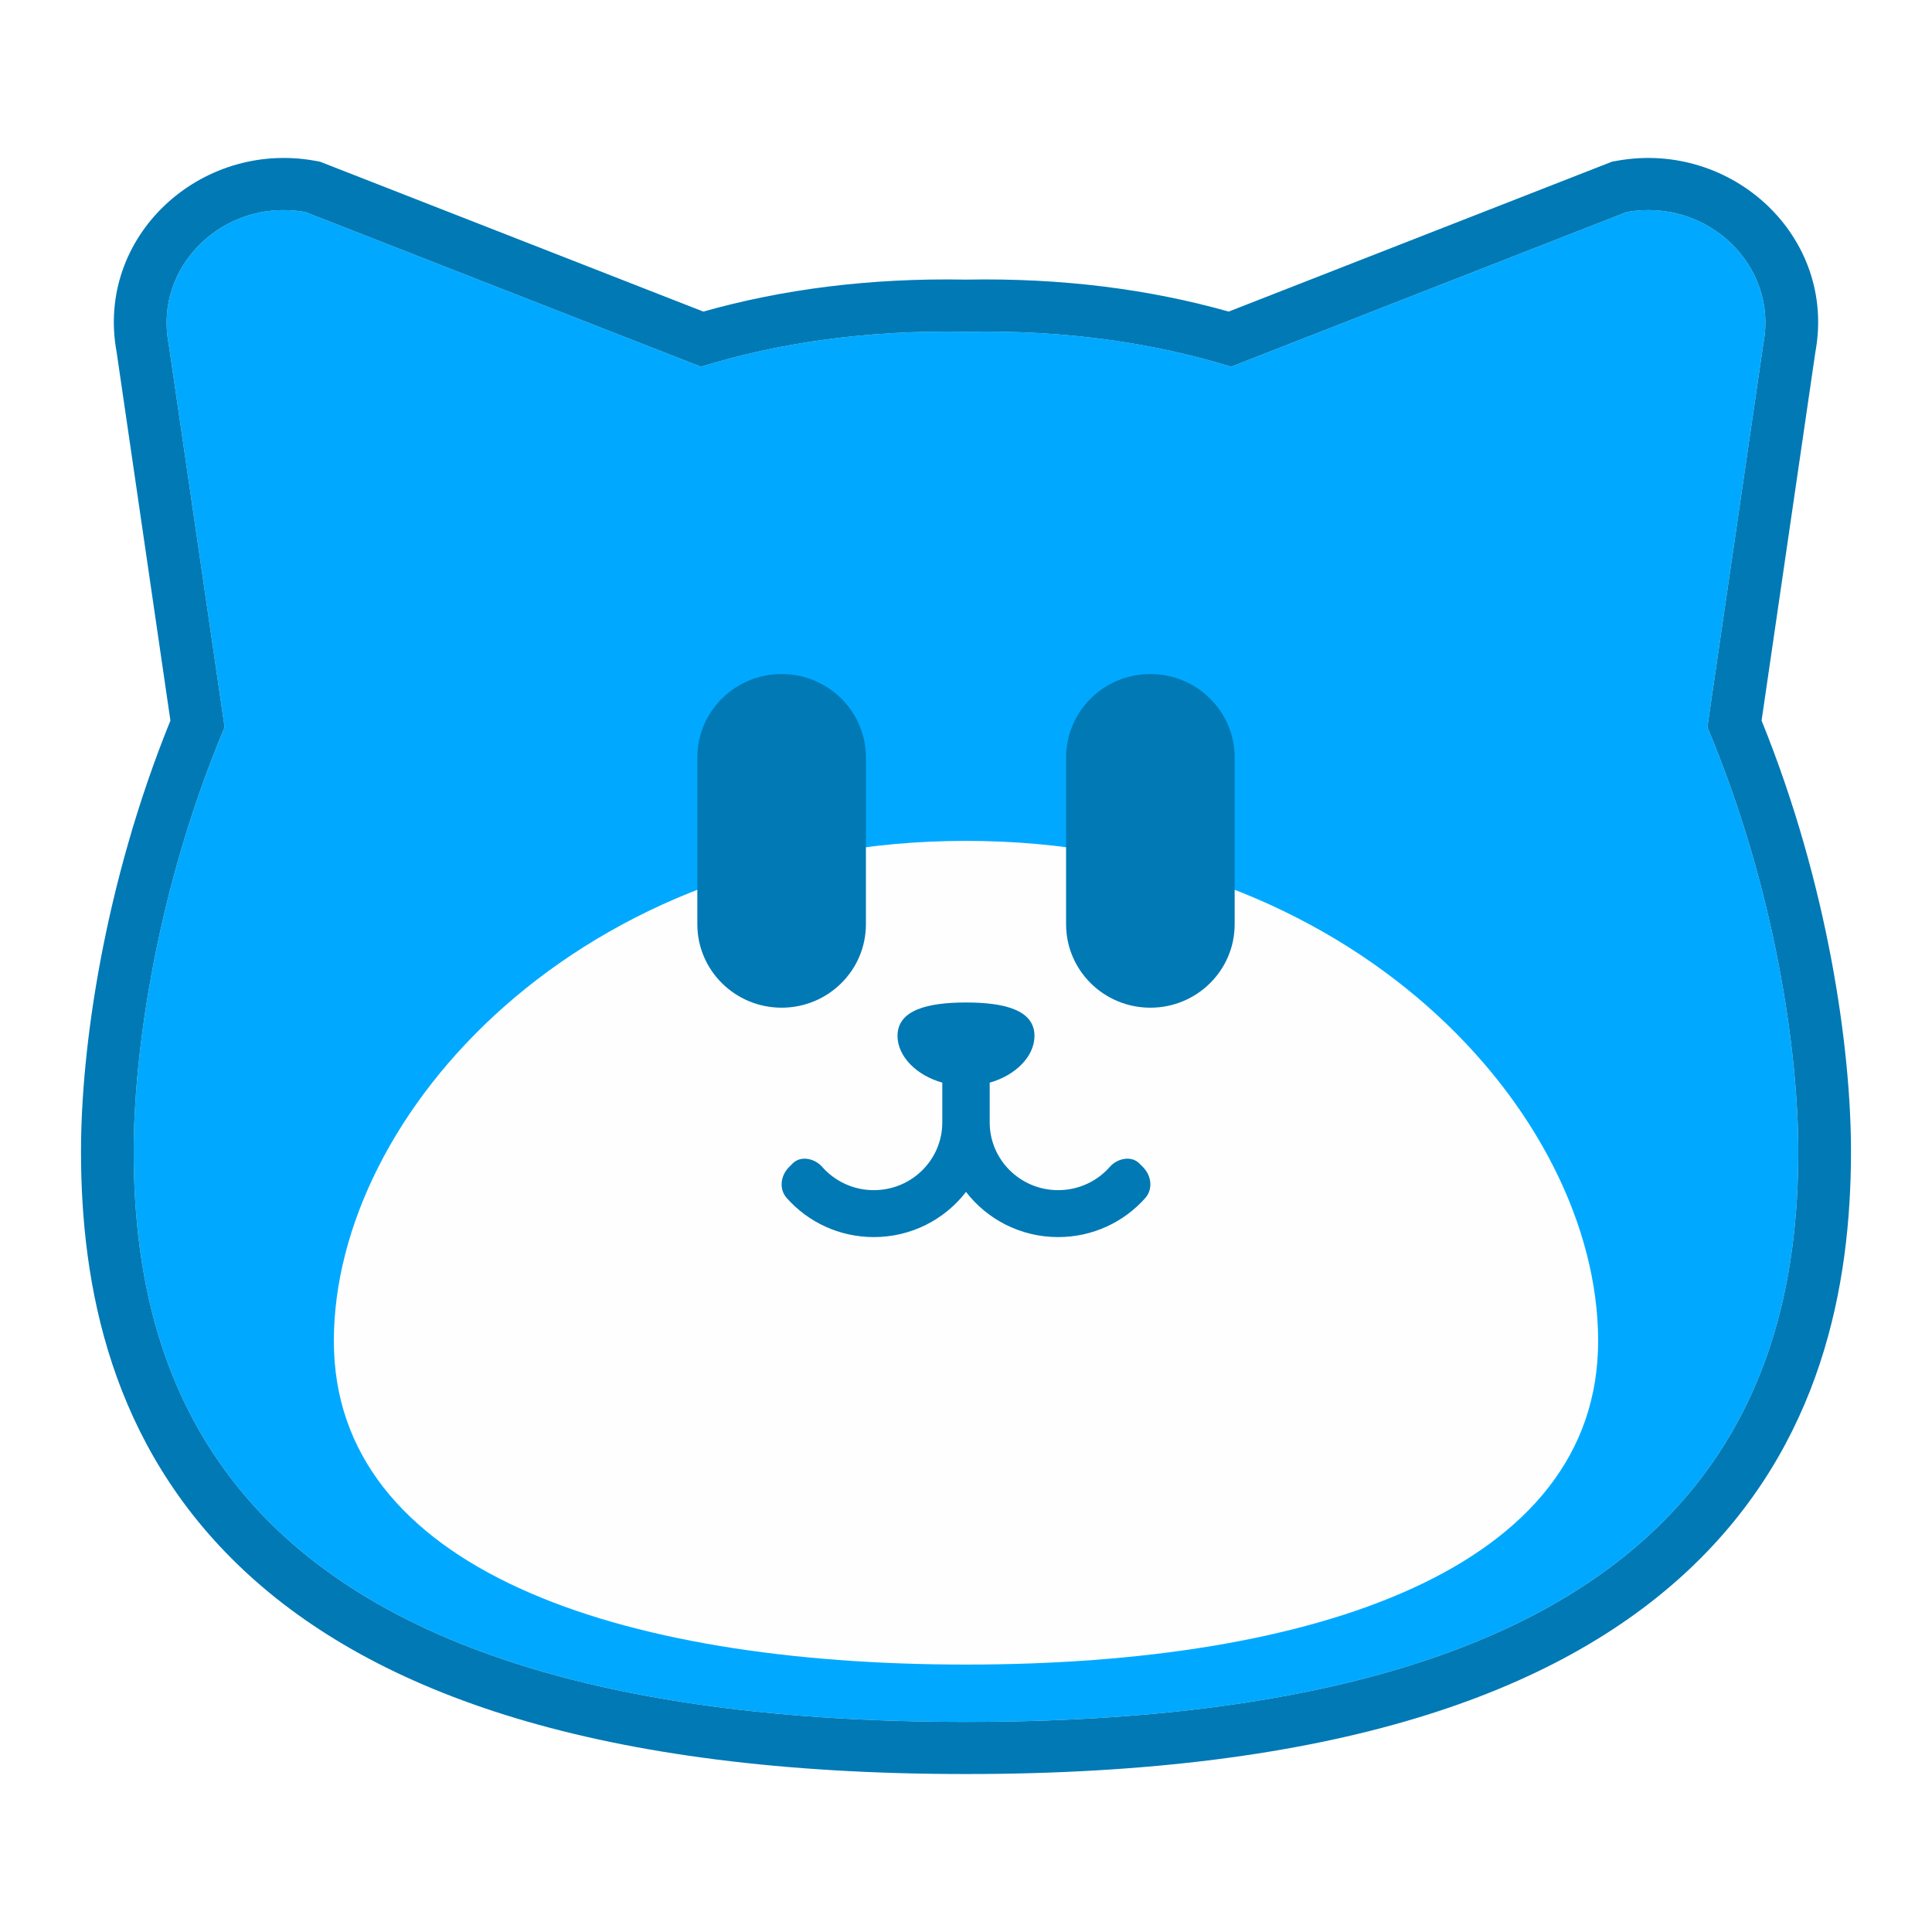
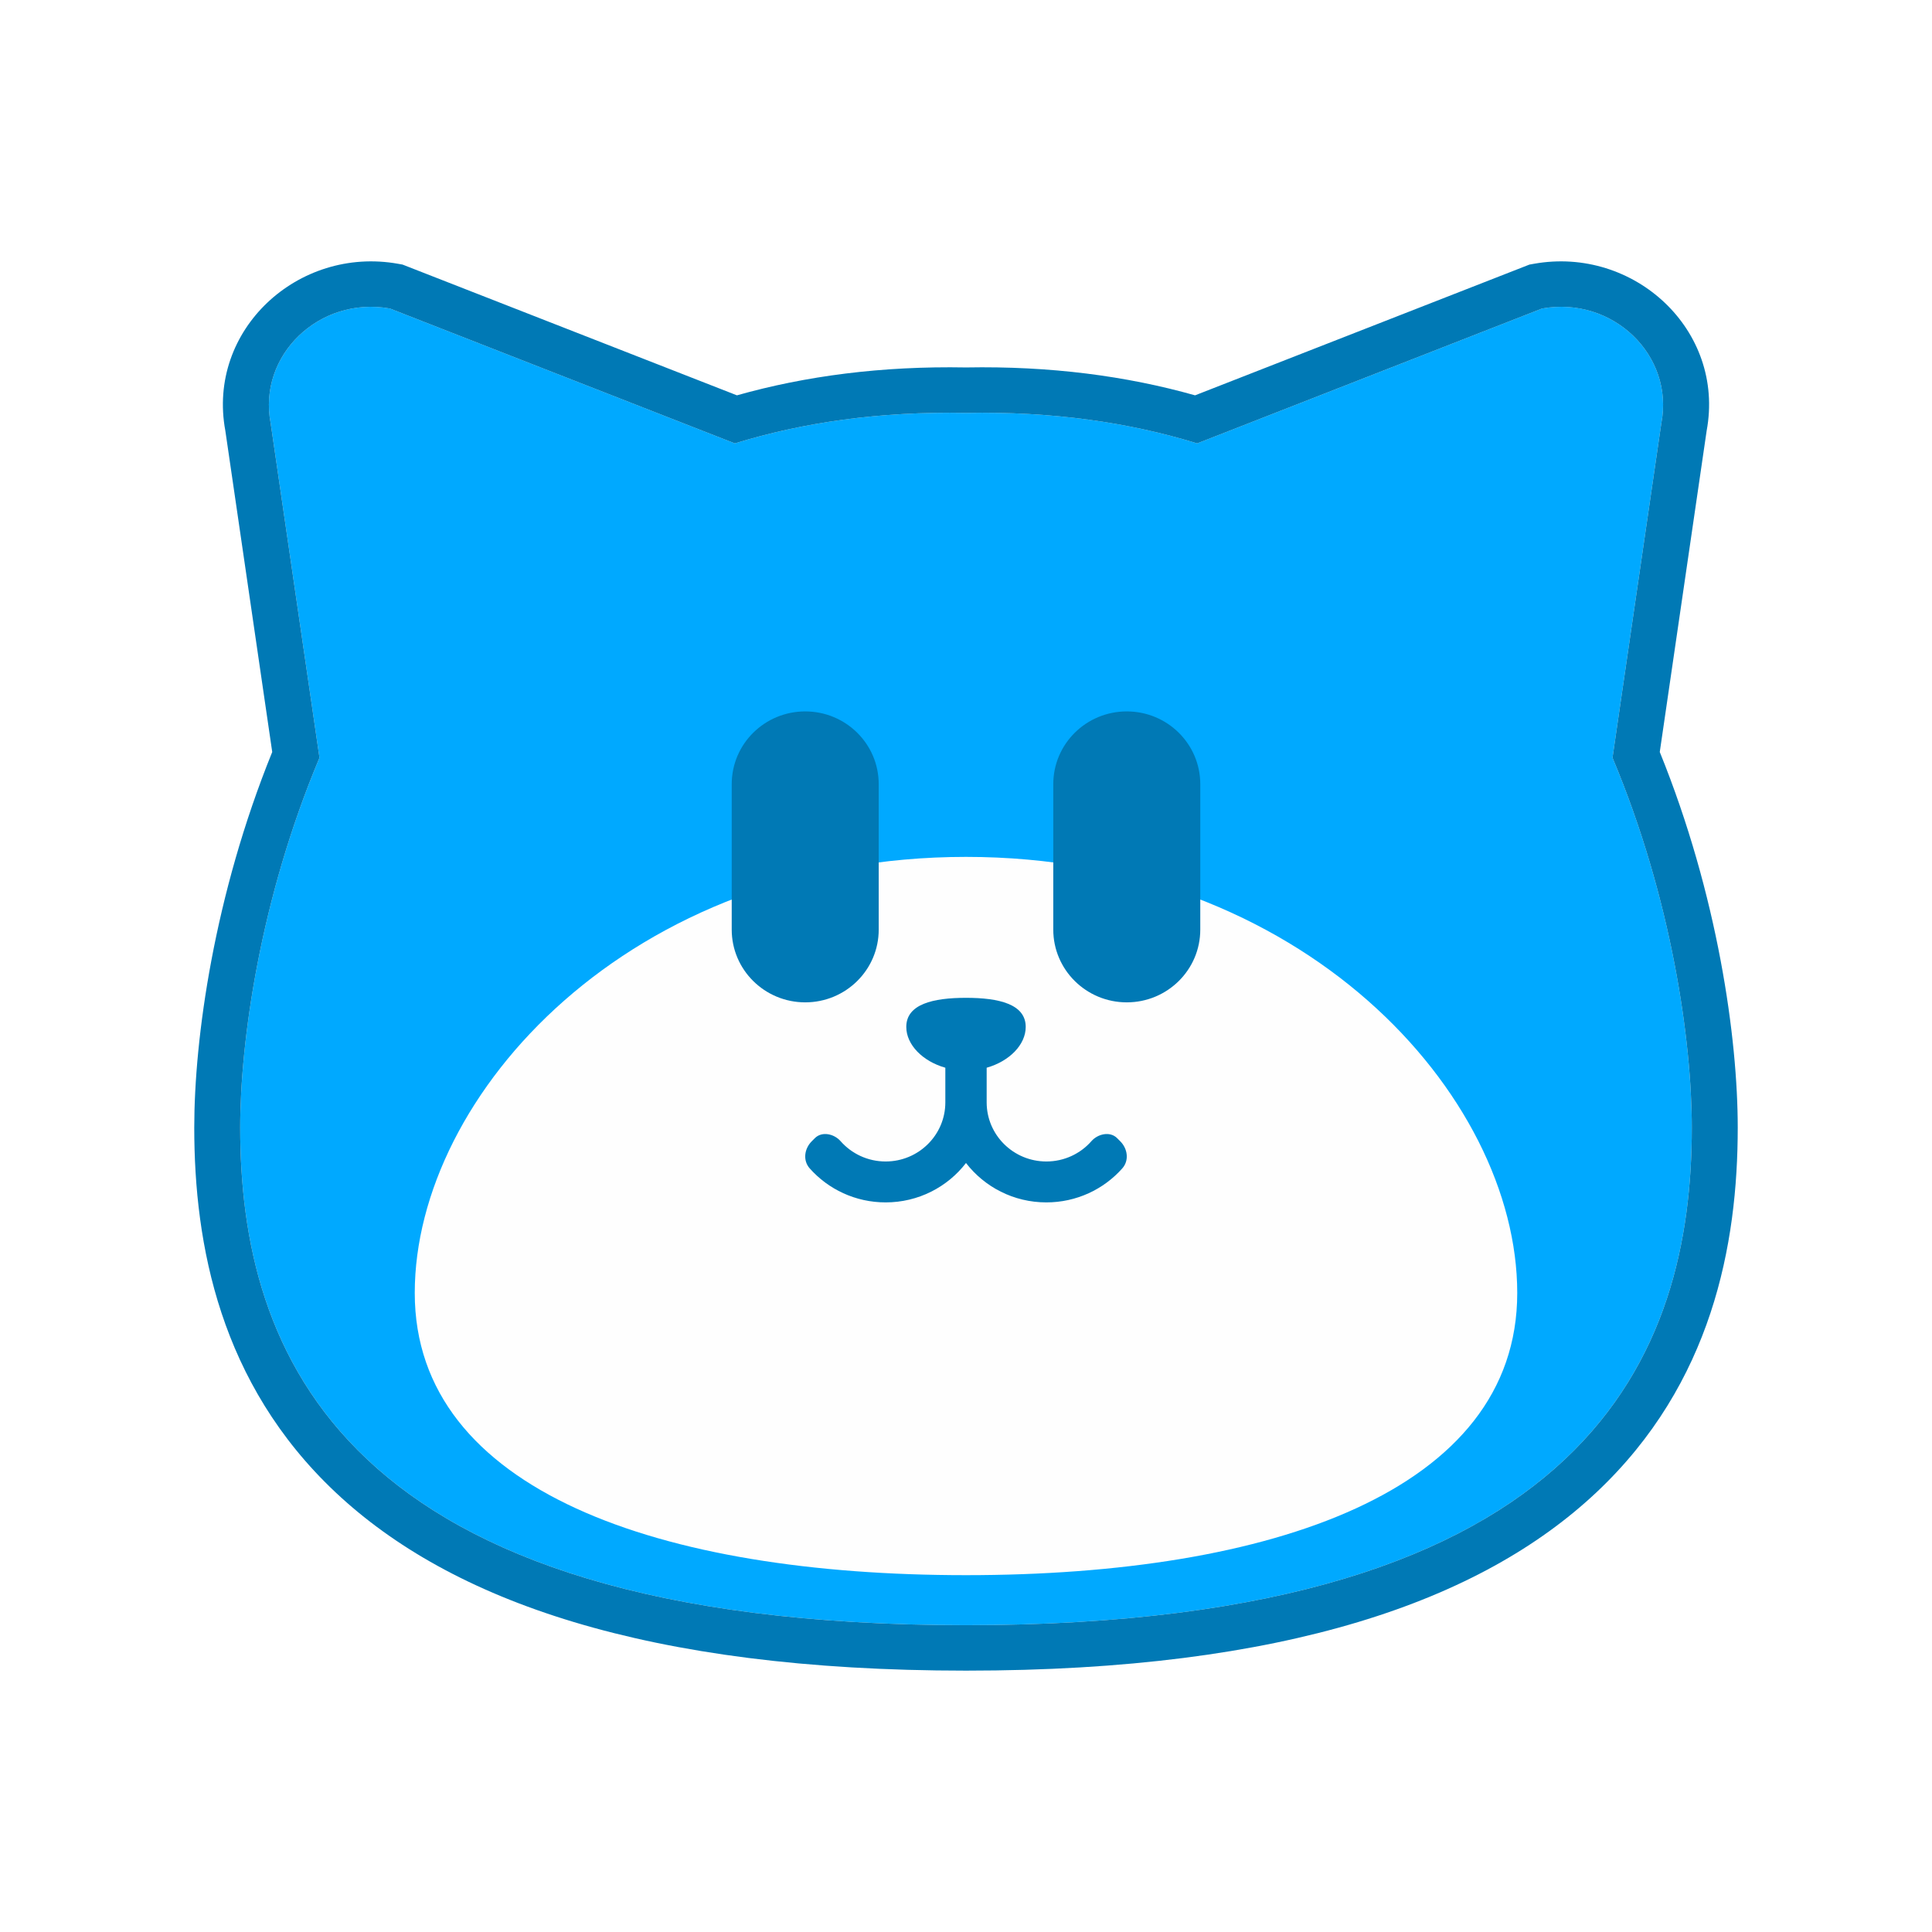
- <svg xmlns="http://www.w3.org/2000/svg" width="954" height="954" viewBox="-40 -78 954 954" fill="none">
+ <svg xmlns="http://www.w3.org/2000/svg" width="1094" height="1094" viewBox="-110 -148 1094 1094" fill="none">
  <path d="M110.804 26.7L306.098 103.071C344.573 91.215 387.986 84.868 436.999 85.814C486.01 84.868 529.426 91.215 567.898 103.071L763.192 26.7C803.173 19.53 838.181 53.223 830.729 91.708L803.091 281.073C836.709 361.03 847.985 441.713 847.985 490.523C847.985 615.915 793.129 772.256 436.999 772.256C80.867 772.256 26.011 615.915 26.011 490.523C26.011 441.713 37.287 361.03 70.905 281.073L43.267 91.708C35.818 53.223 70.823 19.53 110.804 26.7Z" fill="#00a9ff" />
  <path fill-rule="evenodd" clip-rule="evenodd" d="M117.973 1.826L115.443 1.372C58.839 -8.779 7 38.841 17.6 95.921L44.149 277.822C11.229 358.965 -0.001 439.979 -0.001 490.525C-0.001 556.641 14.473 635.419 80.038 697.075C145.152 758.307 255.763 798 437 798C618.235 798 728.845 758.307 793.959 697.075C859.523 635.419 873.998 556.641 873.998 490.525C873.998 439.979 862.768 358.965 829.848 277.822L856.396 95.923C867.001 38.839 815.155 -8.778 758.554 1.372L756.024 1.826L566.706 75.86C527.831 64.888 484.728 59.194 437 60.069C389.268 59.194 346.168 64.888 307.291 75.86L117.973 1.826ZM306.098 103.073C344.573 91.218 387.986 84.871 437 85.816C486.011 84.871 529.427 91.218 567.899 103.073L763.192 26.702C803.174 19.532 838.181 53.225 830.729 91.71L803.091 281.075C836.709 361.033 847.986 441.715 847.986 490.525C847.986 615.918 793.129 772.258 437 772.258C80.867 772.258 26.011 615.918 26.011 490.525C26.011 441.715 37.287 361.033 70.905 281.075L43.268 91.71C35.819 53.225 70.823 19.532 110.805 26.702L306.098 103.073Z" fill="#0079b5" />
  <path d="M436.999 743.942C609.39 743.942 749.141 696.472 749.141 584.157C749.141 471.841 627.458 337.215 436.999 337.215C246.539 337.215 124.856 471.841 124.856 584.157C124.856 696.472 264.607 743.942 436.999 743.942Z" fill="#FEFEFE" />
  <path d="M486.421 296.024V378.399C486.421 401.146 505.055 419.586 528.04 419.586C551.026 419.586 569.659 401.146 569.659 378.399V296.024C569.659 273.276 551.026 254.836 528.04 254.836C505.055 254.836 486.421 273.276 486.421 296.024Z" fill="#0079b5" />
  <path d="M304.338 296.024V378.399C304.338 401.146 322.972 419.586 345.957 419.586C368.943 419.586 387.576 401.146 387.576 378.399V296.024C387.576 273.276 368.943 254.836 345.957 254.836C322.972 254.836 304.338 273.276 304.338 296.024Z" fill="#0079b5" />
  <path fill-rule="evenodd" clip-rule="evenodd" d="M448.703 456.601C461.611 452.947 470.815 443.545 470.815 433.495C470.815 420.604 455.676 417.02 437 417.02C418.324 417.02 403.185 420.604 403.185 433.495C403.185 443.545 412.389 452.947 425.297 456.601V476.225C425.297 494.707 410.16 509.69 391.488 509.69C381.301 509.69 372.167 505.23 365.968 498.176C362.279 493.977 355.392 492.506 351.445 496.462L349.624 498.288C345.429 502.492 344.546 509.144 348.489 513.586C358.975 525.401 374.352 532.858 391.488 532.858C410.05 532.858 426.547 524.109 437 510.55C447.453 524.109 463.95 532.858 482.512 532.858C499.648 532.858 515.025 525.401 525.511 513.587C529.454 509.144 528.571 502.493 524.376 498.288L522.555 496.463C518.608 492.506 511.721 493.977 508.032 498.176C501.833 505.231 492.699 509.69 482.512 509.69C463.84 509.69 448.703 494.707 448.703 476.225V456.601Z" fill="#0079b5" />
</svg>
